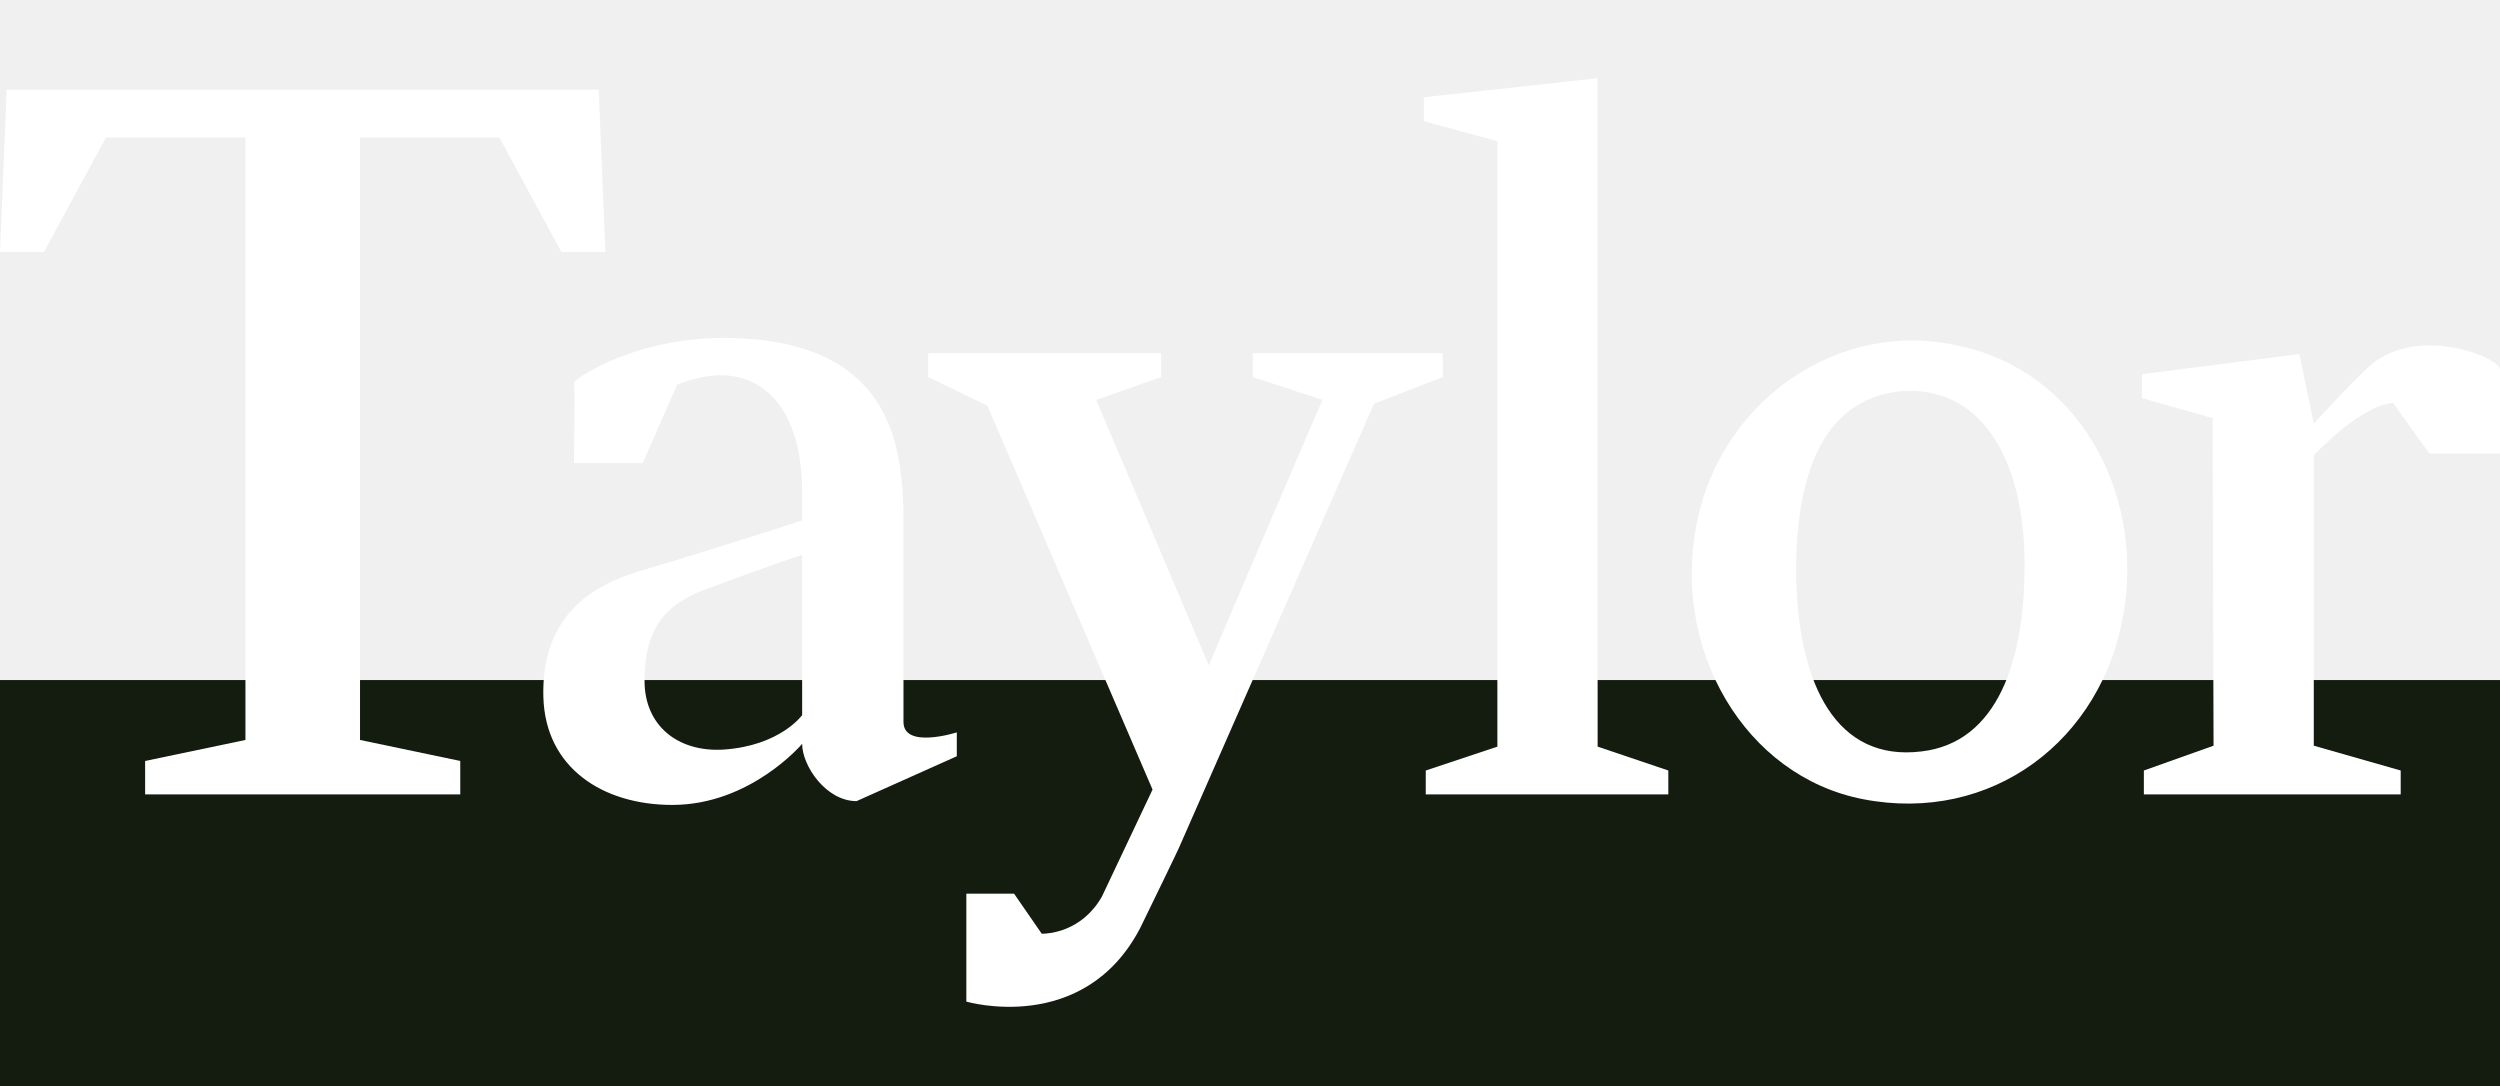
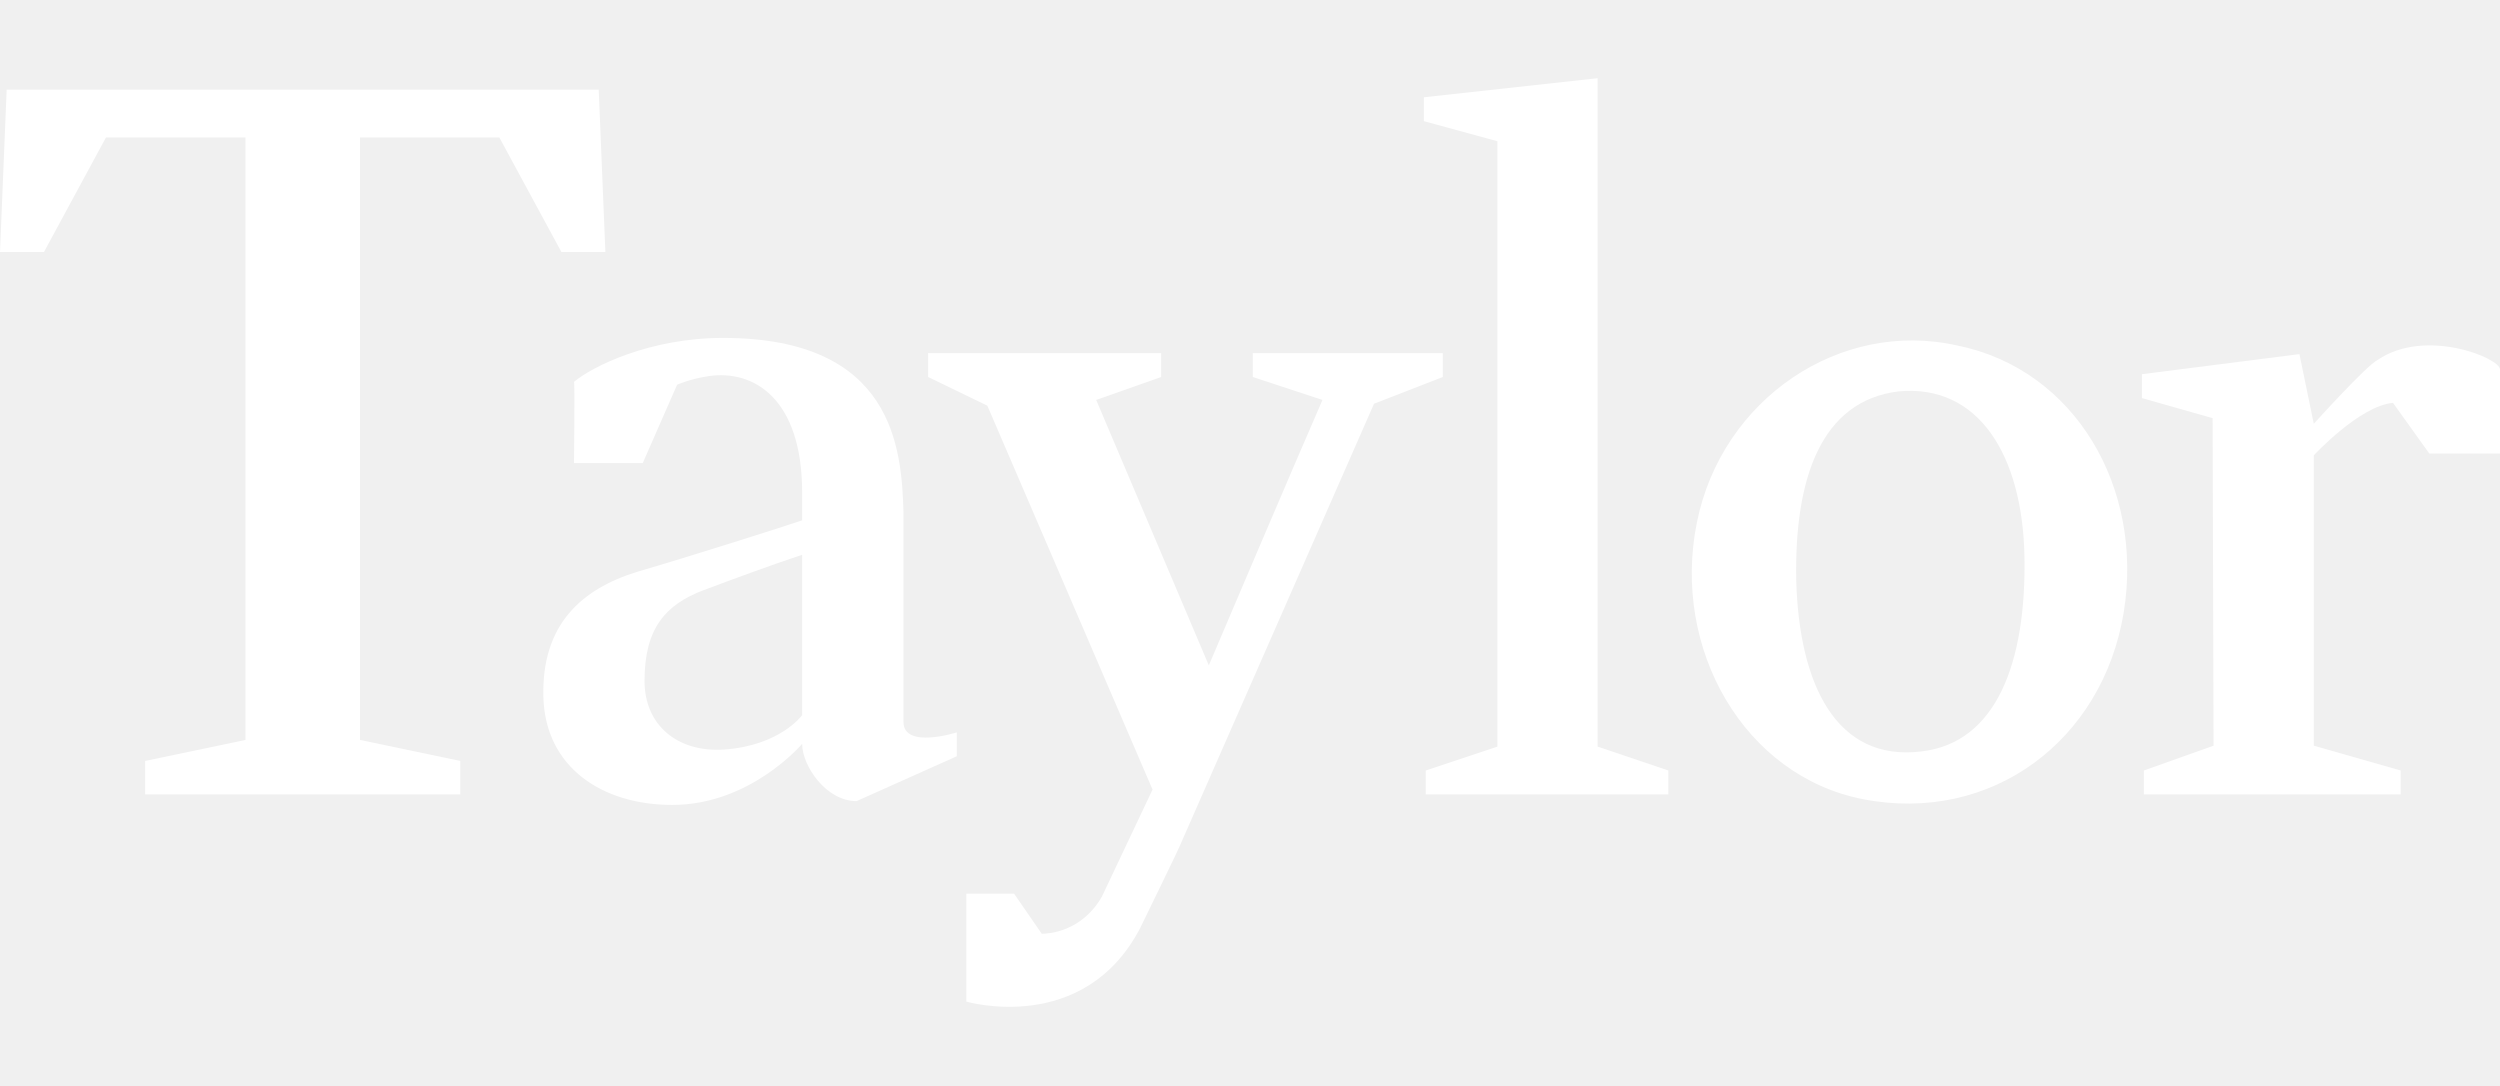
<svg xmlns="http://www.w3.org/2000/svg" version="1.1" id="Layer_1" x="0px" y="0px" viewBox="0 0 2963 1286" style="enable-background:new 0 0 2963 1286;" xml:space="preserve">
  <style type="text/css">
	.st0{fill:#141C10;}
	.st1{fill:none;stroke:#F7901E;stroke-width:6;stroke-miterlimit:10;}
	.st2{fill:#F9F9FA;}
	.st3{fill:#FFFFFF;}
- 	.st4{fill:none;stroke:#F79420;stroke-width:5;}
- 	.st5{fill:#F79420;}
+ 	.st4{fill:none;}
+ 	.st5{fill:none;stroke:#F79420;stroke-width:5;}
+ 	.st6{fill:#F79420;}
</style>
-   <rect x="-279" y="806" class="st0" width="3989" height="645" />
-   <rect x="-279" y="2287" class="st0" width="3989" height="645" />
-   <rect x="-279" y="3927" class="st0" width="3989" height="645" />
-   <rect x="-279" y="5372" class="st0" width="3989" height="995" />
-   <rect x="-279" y="6555" class="st0" width="3989" height="1273" />
-   <rect x="4236" y="-1522" class="st0" width="2963" height="2108" />
-   <text transform="matrix(1 0 0 1 12694.752 3463.343)" style="fill:#F7901E; font-family:'Taylor-Regular'; font-size:754.631px;">z</text>
-   <text transform="matrix(1 0 0 1 12098.752 3463.343)" style="fill:#F7901E; font-family:'Taylor-Regular'; font-size:754.631px;">y</text>
-   <text transform="matrix(1 0 0 1 11558.752 3199.343)" style="fill:#F7901E; font-family:'Taylor-Regular'; font-size:754.631px;">x</text>
-   <text transform="matrix(1 0 0 1 12210.752 2716.343)" style="fill:#F7901E; font-family:'Taylor-Regular'; font-size:754.631px;">w</text>
-   <text transform="matrix(1 0 0 1 12210.752 2165.343)" style="fill:#F7901E; font-family:'Taylor-Regular'; font-size:754.631px;">v</text>
-   <text transform="matrix(1 0 0 1 11675.752 1801.343)" style="fill:#F7901E; font-family:'Taylor-Regular'; font-size:754.631px;">u</text>
-   <text transform="matrix(1 0 0 1 11270.752 2468.343)" style="fill:#F7901E; font-family:'Taylor-Regular'; font-size:754.631px;">t</text>
-   <text transform="matrix(1 0 0 1 10867.752 1746.343)" style="fill:#F7901E; font-family:'Taylor-Regular'; font-size:754.631px;">s</text>
-   <text transform="matrix(1 0 0 1 10483.752 2416.343)" style="fill:#F7901E; font-family:'Taylor-Regular'; font-size:754.631px;">r</text>
-   <text transform="matrix(1 0 0 1 9951.752 1928.343)" style="fill:#F7901E; font-family:'Taylor-Regular'; font-size:754.631px;">q</text>
-   <text transform="matrix(1 0 0 1 9455.752 2693.343)" style="fill:#F7901E; font-family:'Taylor-Regular'; font-size:754.631px;">p</text>
-   <text transform="matrix(1 0 0 1 9114.752 2052.343)" style="fill:#F7901E; font-family:'Taylor-Regular'; font-size:754.631px;">o</text>
-   <text transform="matrix(1 0 0 1 8580.752 1619.343)" style="fill:#F7901E; font-family:'Taylor-Regular'; font-size:754.631px;">n</text>
-   <text transform="matrix(1 0 0 1 7816.752 1619.343)" style="font-family:'Taylor-Regular'; font-size:754.631px;">l</text>
-   <text transform="matrix(1 0 0 1 8099.752 2052.343)" style="font-family:'Taylor-Regular'; font-size:754.631px;">m</text>
-   <text transform="matrix(1 0 0 1 11678.752 864.3428)" style="fill:#F7901E; font-family:'Taylor-Regular'; font-size:754.631px;">k</text>
-   <text transform="matrix(1 0 0 1 11300.752 864.3428)" style="fill:#F7901E; font-family:'Taylor-Regular'; font-size:754.631px;">j</text>
-   <text transform="matrix(1 0 0 1 10895.752 864.3428)" style="fill:#F7901E; font-family:'Taylor-Regular'; font-size:754.631px;">i</text>
-   <text transform="matrix(1 0 0 1 10492.752 864.3428)" style="fill:#F7901E; font-family:'Taylor-Regular'; font-size:754.631px;">h</text>
-   <text transform="matrix(1 0 0 1 10108.752 892.3428)" style="fill:#F7901E; font-family:'Taylor-Regular'; font-size:754.631px;">g</text>
-   <g>
-     <path class="st1" d="M9823.6,3443.4l-171.5,82.3l5.1,6.9c37.7,49.7,56.6,113.2,56.6,183.5c0,169.8-135.5,307-296.7,307   c-54.9,0-85.8-12-109.8-22.3l-60,84l377.3,70.3c104.6,17.2,159.5,65.2,178.4,125.2c37.7,125.2-82.3,331-404.8,313.9   c-308.7-17.2-356.7-262.4-341.3-300.1l199-101.2l-133.8-73.7v-10.3l149.2-125.2c-106.3-58.3-161.2-154.4-161.2-267.6   c0-171.5,135.5-310.4,307-310.4c82.3,0,152.6,34.3,209.2,89.2c30.9-22.3,41.2-49.7,42.9-70.3h154.4V3443.4z M9297.1,4203.2   c0,0-125.2,53.2-125.2,157.8c0,66.9,84,162.9,229.8,173.2c147.5,10.3,267.6-41.2,300.1-118.3c24-56.6,13.7-137.2-145.8-168.1   L9297.1,4203.2z M9602.3,3704.1c-5.1-138.9-89.2-240.1-188.7-245.3c-120.1-6.9-195.5,121.8-192.1,264.1   c1.7,142.4,90.9,241.8,204.1,238.4C9552.6,3958,9609.2,3848.2,9602.3,3704.1z" />
-   </g>
-   <g>
-     <path class="st1" d="M9401.5,4591.3c-308.7,0-373.9-262.4-358.5-300.1l216.1-82.3l-133.8-92.6V4106l162.9-135.5   c-116.6-56.6-174.9-152.6-174.9-265.8c0-162.9,132.1-295,296.7-295c84,0,157.8,34.3,214.4,89.2l42.9-77.2h169.8v18.9l-186.9,89.2   c36,48,56.6,108.1,56.6,174.9c0,161.2-133.8,291.6-296.7,291.6c-22.3,0-49.7-3.4-61.7-6.9c-12-1.7-25.7-6.9-25.7-6.9l-60,89.2   l348.2,63.5c104.6,17.2,159.5,65.2,178.4,125.2C9826.8,4385.5,9723.9,4589.6,9401.5,4591.3z M9300.3,4219.2   c-12,10.3-113.2,63.5-113.2,149.2c0,66.9,72,161.2,217.8,162.9c147.5,0,226.4-54.9,265.8-118.3c32.6-54.9,5.1-123.5-128.6-149.2   L9300.3,4219.2z M9415.2,3937.9c109.8,1.7,152.6-106.3,149.2-240.1c-3.4-128.6-63.5-229.8-154.4-233.3   c-109.8-3.4-152.6,108-156.1,238.4C9252.2,3835,9324.3,3937.9,9415.2,3937.9z" />
-   </g>
-   <g>
-     <path class="st1" d="M9391.6,4593.9c-313.9-20.6-380.8-267.6-365.3-305.3l173.2-78.9l-89.2-99.5v-12l137.2-113.2   c-97.8-63.5-149.2-156.1-149.2-264.1c0-174.9,140.6-315.6,317.3-315.6c89.2,0,169.8,36,229.8,96l15.4-77.2h183.5v37.7l-171.5,72   c37.7,51.5,61.7,114.9,61.7,186.9c0,174.9-144.1,312.1-319,310.4c-24,0-53.2-3.4-65.2-6.9c-13.7-1.7-29.2-6.9-29.2-6.9l-18.9-6.9   l-8.6,56.6l373.9,54.9C9995.3,4170.3,9882.1,4626.5,9391.6,4593.9z M9597.4,4280.1l-317.3-51.5c-12,10.3-78.9,60-78.9,128.6   s46.3,142.4,193.8,156.1c178.4,17.2,274.4-56.6,293.3-101.2C9708.9,4364.1,9705.5,4302.4,9597.4,4280.1z M9288.7,3738.1   c5.1,135.5,68.6,226.4,147.5,217.8c89.2-17.2,114.9-125.2,106.3-260.7c-8.6-130.3-60-226.4-135.5-217.8   C9314.4,3487.7,9283.6,3602.6,9288.7,3738.1z" />
-   </g>
-   <g>
-     <path class="st1" d="M9877.2,3440.1l-176.7,65.2c49.7,61.7,75.5,138.9,72,224.7c-8.6,190.4-173.2,355-365.3,331   c-44.6-1.7-87.5-12-126.9-29.2l-22.3,58.3l418.5,56.6c111.5,15.4,178.4,61.7,195.5,138.9c29.2,132.1-96,361.9-466.5,341.3   c-327.6-18.9-418.5-253.8-403-291.6l162.9-85.8l-101.2-130.3l-1.7-10.3l157.8-111.5c-94.3-65.2-154.4-173.2-147.5-295   c5.1-190.4,171.5-337.9,368.7-329.3c78.9,3.4,149.2,30.9,204.1,75.5l27.4-48h204.1V3440.1z M9252.9,4294.2c0,0-37.7,8.6-34.3,77.2   c3.4,66.9,84,156.1,192.1,164.6c132.1,10.3,240.1-37.7,240.1-106.3c0-49.7-63.5-92.6-180.1-108L9252.9,4294.2z M9547.9,3707.6   c-5.1-138.9-44.6-233.3-125.2-229.8c-96,3.4-130.3,106.3-126.9,245.3c3.4,132.1,44.6,226.4,133.8,224.7   C9515.3,3946,9553,3843.1,9547.9,3707.6z" />
-   </g>
-   <text transform="matrix(1 0 0 1 9724.752 864.3428)" style="fill:#F7901E; font-family:'Taylor-Regular'; font-size:754.631px;">f</text>
-   <text transform="matrix(1 0 0 1 9344.752 864.3428)" style="fill:#F7901E; font-family:'Taylor-Regular'; font-size:754.631px;">e</text>
-   <text transform="matrix(1 0 0 1 8967.752 864.3428)" style="fill:#F7901E; font-family:'Taylor-Regular'; font-size:754.631px;">d</text>
-   <text transform="matrix(1 0 0 1 8580.752 864.3428)" style="fill:#F7901E; font-family:'Taylor-Regular'; font-size:754.631px;">c</text>
-   <g>
-     <g>
-       <path class="st2" d="M8504.1,828v17.2l-59.7,24c-8.9,0-35-13.7-35-41.2c-18.5,11-55.6,43.9-93.3,43.9c-50.1,0-89.2-38.4-89.2-87.1    c0-43.9,24-68.6,63.8-80.3c37.7-11,109.1-33.6,118.7-37v-13c0-74.8-43.9-105-93.3-90.6l-28.1,56.3h-38.4c0,0,0.7-50.8,0-50.8    c13-11,37-32.9,89.9-32.9c122.8,0,124.9,79.6,126.2,124.9v155C8465.6,842.4,8504.1,828,8504.1,828z M8409.4,810.8V686.7    c-22.6,7.5-62.4,23.3-84.4,31.6c-15.8,5.5-39.1,26.8-39.1,64.5c0,32.9,24,56.3,56.9,54.2C8383.3,834.2,8409.4,810.8,8409.4,810.8z    " />
-     </g>
-   </g>
-   <text transform="matrix(1 0 0 1 7816.752 864.3428)" style="font-family:'Taylor-Regular'; font-size:754.631px;">b</text>
-   <text transform="matrix(0.7071 -0.7071 0.7071 0.7071 5498.525 -851.9383)" class="st5" style="font-family:'Taylor-Regular'; font-size:754.631px;">¥</text>
-   <text transform="matrix(0.8674 -0.4977 0.4977 0.8674 7816.65 -573.9357)" style="font-family:'Taylor-Regular'; font-size:754.631px;">g</text>
-   <text transform="matrix(0.8676 -0.4972 0.4972 0.8676 8559.511 -256.9426)" style="font-family:'Taylor-BlackItalic'; font-size:754.631px;">f</text>
-   <g>
-     <path class="st3" d="M717.5,6840.7h-52.1l-73.6-135.8H426.7V7419l118.8,24.9v39.6H172v-39.6l118.8-24.9v-714.1H125.6l-73.6,135.8H0   l7.9-192.4h701.7L717.5,6840.7z" />
-     <path class="st3" d="M1134,7410v28.3l-118.8,53.2c-36.2,0-64.5-41.9-64.5-67.9c0,0-61.1,72.4-153.9,72.4   c-82.6,0-150.5-44.1-152.8-127.9c-2.3-86,45.3-127.9,110.9-148.3c62.2-18.1,180-55.5,195.8-61.1v-32.8c0-112-57.7-146-110.9-138.1   c-22.6,3.4-37.3,10.2-37.3,10.2l-40.7,92.8h-81.5c0,0,1.1-96.2,0-96.2c21.5-18.1,89.4-52.1,176.6-52.1   c202.6,0,211.6,131.3,213.9,206v249C1070.7,7430.3,1134,7410,1134,7410z M950.7,7389.6v-190.1c-37.3,12.4-80.4,28.3-116.6,41.9   c-45.3,17-70.2,45.3-70.2,107.5c0,53.2,39.6,84.9,93.9,81.5C924.7,7425.8,950.7,7389.6,950.7,7389.6z" />
-     <path class="st3" d="M1351.3,7642c-66.8,127.9-206,87.1-206,87.1v-127.9h56.6l32.8,47.5c7.9,0,47.5-2.3,71.3-44.1l60-126.8   l-195.8-455l-70.2-34v-28.3h276.2v28.3l-77,27.2l133.5,314.6c0,0,103-242.2,134.7-314.6l-82.6-27.2v-28.3h225.2v28.3l-81.5,31.7   l-229.7,522.9C1398.9,7543.5,1395.5,7551.4,1351.3,7642z" />
-     <path class="st3" d="M1893.5,6634.7v792.2l83.8,28.3v28.3h-287.5v-28.3l84.9-28.3v-717.5l-87.1-23.8v-28.3L1893.5,6634.7z" />
-     <path class="st3" d="M2517.1,7267.4c-24.9,152.8-157.3,251.3-309,221.8c-140.3-27.2-227.5-177.7-196.9-328.2   c29.4-146,169.8-241.1,309-209.4C2459.4,6979.9,2540.9,7120.2,2517.1,7267.4z M2399.4,7201.7c-2.3-120-54.3-204.9-149.4-195.8   c-91.7,11.3-123.4,103-121.1,224.1c3.4,123.4,47.5,215,148.3,202.6C2366.6,7422.4,2401.6,7326.2,2399.4,7201.7z" />
-     <path class="st3" d="M2963,6979.9v99.6h-83.8l-43-60c-39.6,3.4-93.9,62.2-93.9,62.2v344.1l103,29.4v28.3h-304.4v-28.3l82.6-29.4   l-1.1-388.2l-83.8-23.8v-28.3l186.7-23.8l17,82.6c0,0,62.2-69,75.8-75.8C2874.7,6930.1,2963,6966.3,2963,6979.9z" />
-   </g>
-   <g>
-     <path class="st3" d="M717.5,5315.7h-52.1l-73.6-135.8H426.7V5894l118.8,24.9v39.6H172v-39.6l118.8-24.9v-714.1H125.6l-73.6,135.8H0   l7.9-192.4h701.7L717.5,5315.7z" />
-     <path class="st3" d="M1134,5885v28.3l-118.8,53.2c-36.2,0-64.5-41.9-64.5-67.9c0,0-61.1,72.4-153.9,72.4   c-82.6,0-150.5-44.1-152.8-127.9c-2.3-86,45.3-127.9,110.9-148.3c62.2-18.1,180-55.5,195.8-61.1v-32.8c0-112-57.7-146-110.9-138.1   c-22.6,3.4-37.3,10.2-37.3,10.2l-40.7,92.8h-81.5c0,0,1.1-96.2,0-96.2c21.5-18.1,89.4-52.1,176.6-52.1   c202.6,0,211.6,131.3,213.9,206v249C1070.7,5905.3,1134,5885,1134,5885z M950.7,5864.6v-190.1c-37.3,12.4-80.4,28.3-116.6,41.9   c-45.3,17-70.2,45.3-70.2,107.5c0,53.2,39.6,84.9,93.9,81.5C924.7,5900.8,950.7,5864.6,950.7,5864.6z" />
-     <path class="st3" d="M1351.3,6117c-66.8,127.9-206,87.1-206,87.1v-127.9h56.6l32.8,47.5c7.9,0,47.5-2.3,71.3-44.1l60-126.8   l-195.8-455l-70.2-34v-28.3h276.2v28.3l-77,27.2l133.5,314.6c0,0,103-242.2,134.7-314.6l-82.6-27.2v-28.3h225.2v28.3l-81.5,31.7   l-229.7,522.9C1398.9,6018.5,1395.5,6026.4,1351.3,6117z" />
-     <path class="st3" d="M1893.5,5109.7v792.2l83.8,28.3v28.3h-287.5v-28.3l84.9-28.3v-717.5l-87.1-23.8v-28.3L1893.5,5109.7z" />
-     <path class="st3" d="M2517.1,5742.4c-24.9,152.8-157.3,251.3-309,221.8c-140.3-27.2-227.5-177.7-196.9-328.2   c29.4-146,169.8-241.1,309-209.4C2459.4,5454.9,2540.9,5595.2,2517.1,5742.4z M2399.4,5676.7c-2.3-120-54.3-204.9-149.4-195.8   c-91.7,11.3-123.4,103-121.1,224.1c3.4,123.4,47.5,215,148.3,202.6C2366.6,5897.4,2401.6,5801.2,2399.4,5676.7z" />
-     <path class="st3" d="M2963,5454.9v99.6h-83.8l-43-60c-39.6,3.4-93.9,62.2-93.9,62.2v344.1l103,29.4v28.3h-304.4v-28.3l82.6-29.4   l-1.1-388.2l-83.8-23.8v-28.3l186.7-23.8l17,82.6c0,0,62.2-69,75.8-75.8C2874.7,5405.1,2963,5441.3,2963,5454.9z" />
-   </g>
-   <g>
-     <path class="st3" d="M717.5,3626.7h-52.1l-73.6-135.8H426.7V4205l118.8,24.9v39.6H172v-39.6l118.8-24.9v-714.1H125.6l-73.6,135.8H0   l7.9-192.4h701.7L717.5,3626.7z" />
-     <path class="st3" d="M1134,4196v28.3l-118.8,53.2c-36.2,0-64.5-41.9-64.5-67.9c0,0-61.1,72.4-153.9,72.4   c-82.6,0-150.5-44.1-152.8-127.9c-2.3-86,45.3-127.9,110.9-148.3c62.2-18.1,180-55.5,195.8-61.1v-32.8c0-112-57.7-146-110.9-138.1   c-22.6,3.4-37.3,10.2-37.3,10.2l-40.7,92.8h-81.5c0,0,1.1-96.2,0-96.2c21.5-18.1,89.4-52.1,176.6-52.1   c202.6,0,211.6,131.3,213.9,206v249C1070.7,4216.3,1134,4196,1134,4196z M950.7,4175.6v-190.1c-37.3,12.4-80.4,28.3-116.6,41.9   c-45.3,17-70.2,45.3-70.2,107.5c0,53.2,39.6,84.9,93.9,81.5C924.7,4211.8,950.7,4175.6,950.7,4175.6z" />
-     <path class="st3" d="M1351.3,4428c-66.8,127.9-206,87.1-206,87.1v-127.9h56.6l32.8,47.5c7.9,0,47.5-2.3,71.3-44.1l60-126.8   l-195.8-455l-70.2-34v-28.3h276.2v28.3l-77,27.2l133.5,314.6c0,0,103-242.2,134.7-314.6l-82.6-27.2v-28.3h225.2v28.3l-81.5,31.7   l-229.7,522.9C1398.9,4329.5,1395.5,4337.4,1351.3,4428z" />
-     <path class="st3" d="M1893.5,3420.7v792.2l83.8,28.3v28.3h-287.5v-28.3l84.9-28.3v-717.5l-87.1-23.8v-28.3L1893.5,3420.7z" />
-     <path class="st3" d="M2517.1,4053.4c-24.9,152.8-157.3,251.3-309,221.8c-140.3-27.2-227.5-177.7-196.9-328.2   c29.4-146,169.8-241.1,309-209.4C2459.4,3765.9,2540.9,3906.2,2517.1,4053.4z M2399.4,3987.7c-2.3-120-54.3-204.9-149.4-195.8   c-91.7,11.3-123.4,103-121.1,224.1c3.4,123.4,47.5,215,148.3,202.6C2366.6,4208.4,2401.6,4112.2,2399.4,3987.7z" />
-     <path class="st3" d="M2963,3765.9v99.6h-83.8l-43-60c-39.6,3.4-93.9,62.2-93.9,62.2v344.1l103,29.4v28.3h-304.4v-28.3l82.6-29.4   l-1.1-388.2l-83.8-23.8v-28.3l186.7-23.8l17,82.6c0,0,62.2-69,75.8-75.8C2874.7,3716.1,2963,3752.3,2963,3765.9z" />
-   </g>
-   <g>
-     <path class="st3" d="M717.5,1914.7h-52.1l-73.6-135.8H426.7V2493l118.8,24.9v39.6H172v-39.6l118.8-24.9v-714.1H125.6l-73.6,135.8H0   l7.9-192.4h701.7L717.5,1914.7z" />
-     <path class="st3" d="M1134,2484v28.3l-118.8,53.2c-36.2,0-64.5-41.9-64.5-67.9c0,0-61.1,72.4-153.9,72.4   c-82.6,0-150.5-44.1-152.8-127.9c-2.3-86,45.3-127.9,110.9-148.3c62.2-18.1,180-55.5,195.8-61.1v-32.8c0-112-57.7-146-110.9-138.1   c-22.6,3.4-37.3,10.2-37.3,10.2l-40.7,92.8h-81.5c0,0,1.1-96.2,0-96.2c21.5-18.1,89.4-52.1,176.6-52.1   c202.6,0,211.6,131.3,213.9,206v249C1070.7,2504.3,1134,2484,1134,2484z M950.7,2463.6v-190.1c-37.3,12.4-80.4,28.3-116.6,41.9   c-45.3,17-70.2,45.3-70.2,107.5c0,53.2,39.6,84.9,93.9,81.5C924.7,2499.8,950.7,2463.6,950.7,2463.6z" />
-     <path class="st3" d="M1351.3,2716c-66.8,127.9-206,87.1-206,87.1v-127.9h56.6l32.8,47.5c7.9,0,47.5-2.3,71.3-44.1l60-126.8   l-195.8-455l-70.2-34v-28.3h276.2v28.3l-77,27.2l133.5,314.6c0,0,103-242.2,134.7-314.6l-82.6-27.2v-28.3h225.2v28.3l-81.5,31.7   l-229.7,522.9C1398.9,2617.5,1395.5,2625.4,1351.3,2716z" />
-     <path class="st3" d="M1893.5,1708.7v792.2l83.8,28.3v28.3h-287.5v-28.3l84.9-28.3v-717.5l-87.1-23.8v-28.3L1893.5,1708.7z" />
-     <path class="st3" d="M2517.1,2341.4c-24.9,152.8-157.3,251.3-309,221.8c-140.3-27.2-227.5-177.7-196.9-328.2   c29.4-146,169.8-241.1,309-209.4C2459.4,2053.9,2540.9,2194.2,2517.1,2341.4z M2399.4,2275.7c-2.3-120-54.3-204.9-149.4-195.8   c-91.7,11.3-123.4,103-121.1,224.1c3.4,123.4,47.5,215,148.3,202.6C2366.6,2496.4,2401.6,2400.2,2399.4,2275.7z" />
-     <path class="st3" d="M2963,2053.9v99.6h-83.8l-43-60c-39.6,3.4-93.9,62.2-93.9,62.2v344.1l103,29.4v28.3h-304.4v-28.3l82.6-29.4   l-1.1-388.2l-83.8-23.8v-28.3l186.7-23.8l17,82.6c0,0,62.2-69,75.8-75.8C2874.7,2004.1,2963,2040.3,2963,2053.9z" />
-   </g>
  <g>
    <path class="st3" d="M717.5,298.7h-52.1l-73.6-135.8H426.7V877l118.8,24.9v39.6H172v-39.6L290.9,877V162.9H125.6L52.1,298.7H0   l7.9-192.4h701.7L717.5,298.7z" />
    <path class="st3" d="M1134,868v28.3l-118.8,53.2c-36.2,0-64.5-41.9-64.5-67.9c0,0-61.1,72.4-153.9,72.4   c-82.6,0-150.5-44.1-152.8-127.9c-2.3-86,45.3-127.9,110.9-148.3c62.2-18.1,180-55.5,195.8-61.1v-32.8c0-112-57.7-146-110.9-138.1   c-22.6,3.4-37.3,10.2-37.3,10.2l-40.7,92.8h-81.5c0,0,1.1-96.2,0-96.2c21.5-18.1,89.4-52.1,176.6-52.1   c202.6,0,211.6,131.3,213.9,206v249C1070.7,888.3,1134,868,1134,868z M950.7,847.6V657.5c-37.3,12.4-80.4,28.3-116.6,41.9   c-45.3,17-70.2,45.3-70.2,107.5c0,53.2,39.6,84.9,93.9,81.5C924.7,883.8,950.7,847.6,950.7,847.6z" />
-     <path class="st3" d="M1351.3,1100c-66.8,127.9-206,87.1-206,87.1v-127.9h56.6l32.8,47.5c7.9,0,47.5-2.3,71.3-44.1l60-126.8   l-195.8-455l-70.2-34v-28.3h276.2v28.3l-77,27.2l133.5,314.6c0,0,103-242.2,134.7-314.6l-82.6-27.2v-28.3h225.2v28.3l-81.5,31.7   l-229.7,522.9C1398.9,1001.5,1395.5,1009.4,1351.3,1100z" />
+     <path class="st3" d="M1351.3,1100c-66.8,127.9-206,87.1-206,87.1v-127.9h56.6l32.8,47.5c7.9,0,47.5-2.3,71.3-44.1l60-126.8   l-195.8-455l-70.2-34v-28.3h276.2v28.3l-77,27.2l133.5,314.6c0,0,103-242.2,134.7-314.6l-82.6-27.2v-28.3H1710v28.3l-81.5,31.7   l-229.7,522.9C1398.9,1001.5,1395.5,1009.4,1351.3,1100z" />
    <path class="st3" d="M1893.5,92.7v792.2l83.8,28.3v28.3h-287.5v-28.3l84.9-28.3V167.4l-87.1-23.8v-28.3L1893.5,92.7z" />
    <path class="st3" d="M2517.1,725.4c-24.9,152.8-157.3,251.3-309,221.8C2067.8,920,1980.6,769.5,2011.2,619   c29.4-146,169.8-241.1,309-209.4C2459.4,437.9,2540.9,578.2,2517.1,725.4z M2399.4,659.7c-2.3-120-54.3-204.9-149.4-195.8   c-91.7,11.3-123.4,103-121.1,224.1c3.4,123.4,47.5,215,148.3,202.6C2366.6,880.4,2401.6,784.2,2399.4,659.7z" />
    <path class="st3" d="M2963,437.9v99.6h-83.8l-43-60c-39.6,3.4-93.9,62.2-93.9,62.2v344.1l103,29.4v28.3h-304.4v-28.3l82.6-29.4   l-1.1-388.2l-83.8-23.8v-28.3l186.7-23.8l17,82.6c0,0,62.2-69,75.8-75.8C2874.7,388.1,2963,424.3,2963,437.9z" />
  </g>
-   <g>
-     <path class="st3" d="M717.5-1232.3h-52.1l-73.6-135.8H426.7V-654l118.8,24.9v39.6H172v-39.6L290.9-654v-714.1H125.6l-73.6,135.8H0   l7.9-192.4h701.7L717.5-1232.3z" />
-     <path class="st3" d="M1134-663v28.3l-118.8,53.2c-36.2,0-64.5-41.9-64.5-67.9c0,0-61.1,72.4-153.9,72.4   c-82.6,0-150.5-44.1-152.8-127.9c-2.3-86,45.3-127.9,110.9-148.3c62.2-18.1,180-55.5,195.8-61.1v-32.8c0-112-57.7-146-110.9-138.1   c-22.6,3.4-37.3,10.2-37.3,10.2l-40.7,92.8h-81.5c0,0,1.1-96.2,0-96.2c21.5-18.1,89.4-52.1,176.6-52.1   c202.6,0,211.6,131.3,213.9,206v249C1070.7-642.7,1134-663,1134-663z M950.7-683.4v-190.1c-37.3,12.4-80.4,28.3-116.6,41.9   c-45.3,17-70.2,45.3-70.2,107.5c0,53.2,39.6,84.9,93.9,81.5C924.7-647.2,950.7-683.4,950.7-683.4z" />
-     <path class="st3" d="M1351.3-431c-66.8,127.9-206,87.1-206,87.1v-127.9h56.6l32.8,47.5c7.9,0,47.5-2.3,71.3-44.1l60-126.8   l-195.8-455l-70.2-34v-28.3h276.2v28.3l-77,27.2l133.5,314.6c0,0,103-242.2,134.7-314.6l-82.6-27.2v-28.3h225.2v28.3l-81.5,31.7   l-229.7,522.9C1398.9-529.5,1395.5-521.6,1351.3-431z" />
-     <path class="st3" d="M1893.5-1438.3v792.2l83.8,28.3v28.3h-287.5v-28.3l84.9-28.3v-717.5l-87.1-23.8v-28.3L1893.5-1438.3z" />
-     <path class="st3" d="M2517.1-805.6c-24.9,152.8-157.3,251.3-309,221.8C2067.8-611,1980.6-761.5,2011.2-912   c29.4-146,169.8-241.1,309-209.4C2459.4-1093.1,2540.9-952.8,2517.1-805.6z M2399.4-871.3c-2.3-120-54.3-204.9-149.4-195.8   c-91.7,11.3-123.4,103-121.1,224.1c3.4,123.4,47.5,215,148.3,202.6C2366.6-650.6,2401.6-746.8,2399.4-871.3z" />
-     <path class="st3" d="M2963-1093.1v99.6h-83.8l-43-60c-39.6,3.4-93.9,62.2-93.9,62.2v344.1l103,29.4v28.3h-304.4v-28.3l82.6-29.4   l-1.1-388.2l-83.8-23.8v-28.3l186.7-23.8l17,82.6c0,0,62.2-69,75.8-75.8C2874.7-1142.9,2963-1106.7,2963-1093.1z" />
-   </g>
-   <rect x="5662.6" y="547.9" style="fill:none;" width="7.4" height="3.7" />
-   <rect x="6344.5" y="-1694" style="fill:none;" width="3.2" height="9.6" />
-   <text transform="matrix(1 0 0 1 6986.752 -1776.113)" style="font-family:'Taylor-Regular'; font-size:754.631px;">æ</text>
-   <g>
-     <text transform="matrix(0.8401 0.5424 -0.5424 0.8401 4337.627 -257.1803)" class="st5" style="font-family:'Taylor-Regular'; font-size:754.631px;">£</text>
-   </g>
-   <text transform="matrix(0.9321 -0.3621 0.3621 0.9321 7816.544 -1113.95)" style="font-family:'Taylor-Regular'; font-size:754.631px;">§</text>
-   <text transform="matrix(1 0 0 1 5386.862 -468.0547)" class="st3" style="font-family:'Taylor-BlackItalic'; font-size:192.998px;">currency</text>
-   <g>
-     <path class="st4" d="M6395.6,4206.2v33.7l-147.4,73.7c-56.9,0-96.9-52.7-96.9-111.6c-56.9,31.6-191.7,126.4-307.5,126.4   c-160.1,0-263.3-103.2-263.3-250.6c0-147.4,77.9-235.9,202.2-269.6c115.8-31.6,339.1-86.4,368.6-96.9c0-219.1-54.8-391.8-337-318   l-65.3,155.9h-99c0,0,0-133.1,0-134.8c40-33.7,130.6-96.9,286.5-96.9c341.2,0,341.2,254.9,341.2,425.5v431.8   C6277.6,4237.8,6395.6,4206.2,6395.6,4206.2z M6151.3,4138.8v-368.6l-280.1,84.3c-80,23.2-151.7,94.8-151.7,219.1   c0,136.9,118,189.6,221.2,162.2C6062.8,4204.1,6151.3,4138.8,6151.3,4138.8z" />
-   </g>
-   <g>
-     <path class="st4" d="M6413.5,4203v52.7l-183.2,73.7c-27.4,0-107.4-42.1-107.4-126.4c-56.9,33.7-170.6,134.8-286.5,134.8   c-153.8,0-273.8-118-273.8-267.5c0-134.8,73.7-210.6,195.9-246.4c115.8-33.7,334.9-103.2,364.4-113.7v-40   c0-229.6-134.8-322.3-286.5-278l-86.4,172.7h-118c0,0-0.1-152.9,0-155.9c40-33.7,113.7-101.1,275.9-101.1   c377,0,383.3,244.3,387.6,383.3v476C6295.5,4247.3,6413.5,4203,6413.5,4203z M6122.8,4150.4v-375.2   c-69.5,23.2-191.7,65.6-259.1,90.9c-48.4,16.9-120.1,82.1-120.1,198c0,101.1,73.7,172.7,174.8,166.4   C6042.8,4222,6122.8,4150.4,6122.8,4150.4z" />
-   </g>
-   <g>
-     <path class="st4" d="M6444.1,4177.8v52.7l-221.2,99c-67.4,0-120.1-77.9-120.1-126.4c0,0-113.7,134.8-286.5,134.8   c-153.8,0-280.1-82.1-284.3-238c-4.2-160.1,84.3-238,206.4-275.9c115.8-33.7,334.9-103.2,364.4-113.7v-61.1   c0-208.5-107.4-271.7-206.4-257c-42.1,6.3-69.5,19-69.5,19l-75.8,172.7h-151.7c0,0-0.1-179.5,0-179c0.5,1.2,0,0,0-0.1   c40.1-33.7,166.4-96.9,328.5-96.9c377,0,393.9,244.3,398.1,383.3v463.4C6326.2,4215.7,6444.1,4177.8,6444.1,4177.8z M6102.9,4139.9   V3786c-69.5,23.2-149.5,52.7-216.9,77.9c-84.2,31.6-130.6,84.3-130.6,200.1c0,99,73.7,158,174.8,151.7   C6054.4,4207.3,6102.9,4139.9,6102.9,4139.9z" />
-   </g>
-   <g>
-     <path class="st4" d="M6466.4,4137.1v69.5L6211.6,4335c-67.4,0-136.9-75.8-136.9-122.2c0,0-94.8,115.8-240.1,124.3   c-153.8,8.4-311.7-35.8-324.4-235.9c-12.6-202.2,200.1-263.3,238-275.9l324.4-103.2V3661c0-208.5-113.7-240.1-212.7-240.1   c-21.1,0-40,8.4-40,8.4l-69.5,176.9h-187.5V3423c40-33.7,166.2-115.4,328.4-115.4c377,0,478.3,207.4,478.3,382.9V4116   C6369.5,4164.4,6466.4,4137.1,6466.4,4137.1z M6074.7,4124.4v-315.9l-170.6,63.2c-84.3,31.6-111.6,105.3-103.2,191.7   c10.5,99,46.3,139,147.4,132.7C6038.9,4187.6,6074.7,4124.4,6074.7,4124.4z" />
-   </g>
-   <g>
-     <path class="st4" d="M7964.6,4206.2v33.7l-147.4,73.7c-56.9,0-96.9-52.7-96.9-111.6c-56.9,31.6-191.7,126.4-307.5,126.4   c-160.1,0-263.3-103.2-263.3-250.6c0-147.4,77.9-235.9,202.2-269.6c115.8-31.6,339.1-86.4,368.6-96.9c0-219.1-54.8-391.8-337-318   l-65.3,155.9h-99c0,0,0-133.1,0-134.8c40-33.7,130.6-96.9,286.5-96.9c341.2,0,341.2,254.9,341.2,425.5v431.8   C7846.6,4237.8,7964.6,4206.2,7964.6,4206.2z M7720.3,4138.8v-368.6l-280.1,84.3c-80,23.2-151.7,94.8-151.7,219.1   c0,136.9,118,189.6,221.2,162.2C7631.8,4204.1,7720.3,4138.8,7720.3,4138.8z" />
-   </g>
-   <g>
-     <path class="st4" d="M7982.5,4203v52.7l-183.2,73.7c-27.4,0-107.4-42.1-107.4-126.4c-56.9,33.7-170.6,134.8-286.5,134.8   c-153.8,0-273.8-118-273.8-267.5c0-134.8,73.7-210.6,195.9-246.4c115.8-33.7,334.9-103.2,364.4-113.7v-40   c0-229.6-134.8-322.3-286.5-278l-86.4,172.7h-118c0,0-0.1-152.9,0-155.9c40-33.7,113.7-101.1,275.9-101.1   c377,0,383.3,244.3,387.6,383.3v476C7864.5,4247.3,7982.5,4203,7982.5,4203z M7691.8,4150.4v-375.2   c-69.5,23.2-191.7,65.6-259.1,90.9c-48.4,16.9-120.1,82.1-120.1,198c0,101.1,73.7,172.7,174.8,166.4   C7611.8,4222,7691.8,4150.4,7691.8,4150.4z" />
-   </g>
-   <g>
-     <path class="st4" d="M8013.1,4177.8v52.7l-221.2,99c-67.4,0-120.1-77.9-120.1-126.4c0,0-113.7,134.8-286.5,134.8   c-153.8,0-280.1-82.1-284.3-238c-4.2-160.1,84.3-238,206.4-275.9c115.8-33.7,334.9-103.2,364.4-113.7v-61.1   c0-208.5-107.4-271.7-206.4-257c-42.1,6.3-69.5,19-69.5,19l-75.8,172.7h-151.7c0,0-0.1-179.5,0-179c0.5,1.2,0,0,0-0.1   c40.1-33.7,166.4-96.9,328.5-96.9c377,0,393.9,244.3,398.1,383.3v463.4C7895.2,4215.7,8013.1,4177.8,8013.1,4177.8z M7671.9,4139.9   V3786c-69.5,23.2-149.5,52.7-216.9,77.9c-84.2,31.6-130.6,84.3-130.6,200.1c0,99,73.7,158,174.8,151.7   C7623.4,4207.3,7671.9,4139.9,7671.9,4139.9z" />
-   </g>
-   <g>
-     <path class="st4" d="M6395.6,5563.2v33.7l-147.4,73.7c-56.9,0-96.9-52.7-96.9-111.6c-56.9,31.6-191.7,126.4-307.5,126.4   c-160.1,0-263.3-103.2-263.3-250.6c0-147.4,77.9-235.9,202.2-269.6c115.8-31.6,339.1-86.4,368.6-96.9c0-219.1-54.8-391.8-337-318   l-65.3,155.9h-99c0,0,0-133.1,0-134.8c40-33.7,130.6-96.9,286.5-96.9c341.2,0,341.2,254.9,341.2,425.5v431.8   C6277.6,5594.8,6395.6,5563.2,6395.6,5563.2z M6151.3,5495.8v-368.6l-280.1,84.3c-80,23.2-151.7,94.8-151.7,219.1   c0,136.9,118,189.6,221.2,162.2C6062.8,5561.1,6151.3,5495.8,6151.3,5495.8z" />
-   </g>
-   <g>
-     <path class="st4" d="M6413.5,5560v52.7l-183.2,73.7c-27.4,0-107.4-42.1-107.4-126.4c-56.9,33.7-170.6,134.8-286.5,134.8   c-153.8,0-273.8-118-273.8-267.5c0-134.8,73.7-210.6,195.9-246.4c115.8-33.7,334.9-103.2,364.4-113.7v-40   c0-229.6-134.8-322.3-286.5-278l-86.4,172.7h-118c0,0-0.1-152.9,0-155.9c40-33.7,113.7-101.1,275.9-101.1   c377,0,383.3,244.3,387.6,383.3v476C6295.5,5604.3,6413.5,5560,6413.5,5560z M6122.8,5507.4v-375.2   c-69.5,23.2-191.7,65.6-259.1,90.9c-48.4,16.9-120.1,82.1-120.1,198c0,101.1,73.7,172.7,174.8,166.4   C6042.8,5579,6122.8,5507.4,6122.8,5507.4z" />
-   </g>
-   <g>
-     <path class="st4" d="M7964.6,5563.2v33.7l-147.4,73.7c-56.9,0-96.9-52.7-96.9-111.6c-56.9,31.6-191.7,126.4-307.5,126.4   c-160.1,0-263.3-103.2-263.3-250.6c0-147.4,77.9-235.9,202.2-269.6c115.8-31.6,339.1-86.4,368.6-96.9c0-219.1-54.8-391.8-337-318   l-65.3,155.9h-99c0,0,0-133.1,0-134.8c40-33.7,130.6-96.9,286.5-96.9c341.2,0,341.2,254.9,341.2,425.5v431.8   C7846.6,5594.8,7964.6,5563.2,7964.6,5563.2z M7720.3,5495.8v-368.6l-280.1,84.3c-80,23.2-151.7,94.8-151.7,219.1   c0,136.9,118,189.6,221.2,162.2C7631.8,5561.1,7720.3,5495.8,7720.3,5495.8z" />
-   </g>
-   <circle class="st5" cx="10734" cy="5139" r="6" />
</svg>
